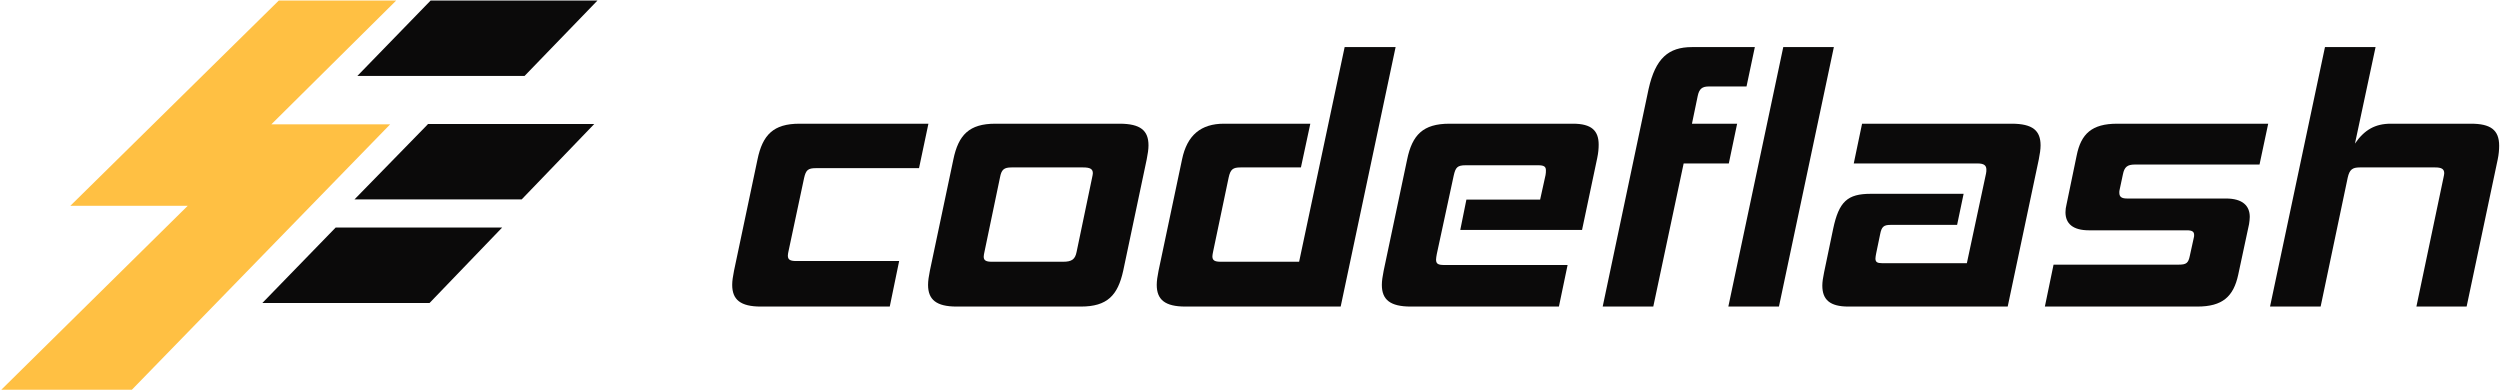
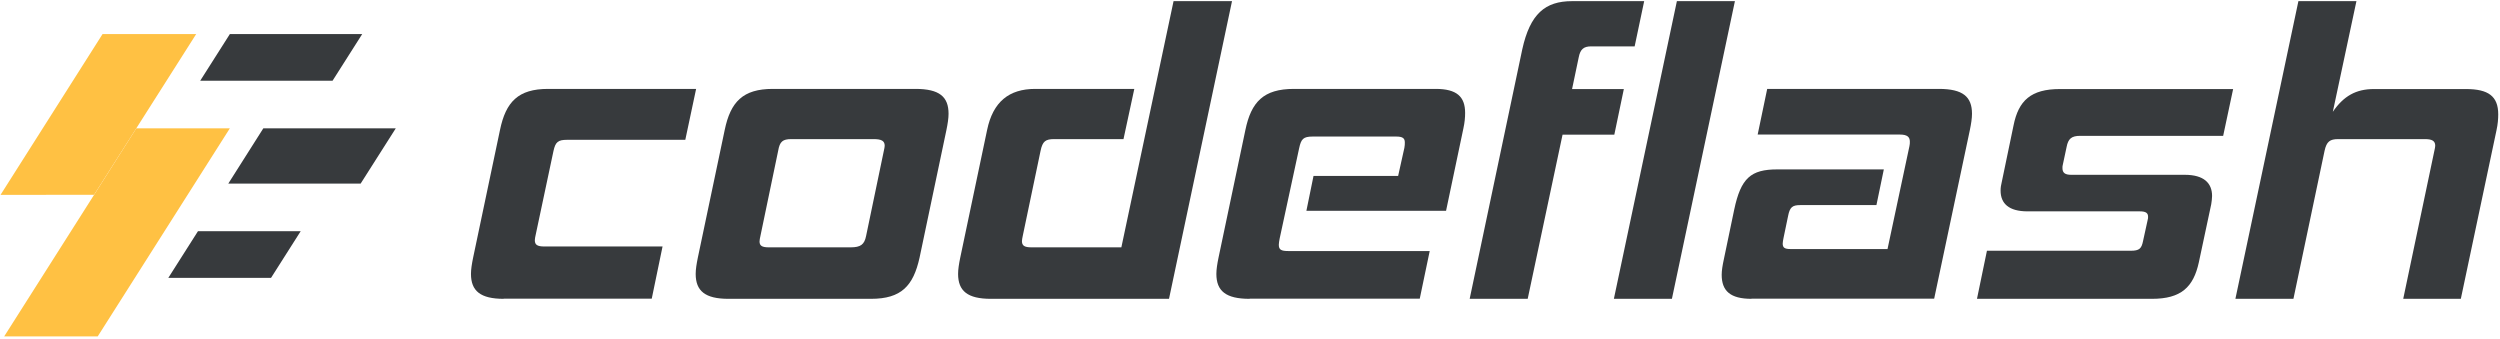
- <svg xmlns="http://www.w3.org/2000/svg" width="1809" height="282" viewBox="0 0 1809 282" fill="none">
-   <path d="M1784.85 221.823H1748.51L1768.12 128.472C1768.38 127.165 1768.64 126.119 1768.64 125.334C1768.64 122.197 1766.55 121.151 1762.1 121.151H1707.45C1702.22 121.151 1700.13 122.72 1698.82 128.472L1679.21 221.823H1642.6L1682.35 34.076H1718.96L1704.05 103.893C1710.85 93.956 1718.7 89.511 1729.94 89.511H1787.99C1802.11 89.511 1808.39 93.956 1808.39 105.461C1808.39 108.338 1808.12 111.737 1807.34 115.398L1784.85 221.823Z" fill="#0B0A0A" />
-   <path d="M1590.02 221.825H1479.67L1485.95 191.493H1576.68C1582.17 191.493 1583.48 190.185 1584.53 185.217L1587.4 172.143C1587.67 171.358 1587.67 170.574 1587.67 170.051C1587.67 167.698 1586.36 166.652 1582.44 166.652H1511.57C1499.81 166.652 1494.58 161.683 1494.58 153.577C1494.58 151.747 1494.84 149.917 1495.36 147.825L1502.68 112.524C1505.82 96.835 1513.67 89.513 1531.97 89.513H1641.27L1634.99 119.061H1544.78C1539.29 119.061 1537.2 120.892 1536.15 126.121L1533.8 137.104C1533.54 137.888 1533.54 138.673 1533.54 139.457C1533.54 142.333 1535.11 143.641 1539.03 143.641H1610.68C1622.7 143.641 1627.93 148.871 1627.93 156.977C1627.93 158.546 1627.67 160.376 1627.41 162.206L1619.57 198.814C1616.17 214.504 1608.32 221.825 1590.02 221.825Z" fill="#0B0A0A" />
-   <path d="M1452.77 221.825H1337.45C1324.12 221.825 1318.63 216.857 1318.63 206.659C1318.63 204.044 1319.15 200.645 1319.93 196.984L1326.47 165.606C1330.66 145.733 1336.93 140.242 1353.67 140.242H1420.87L1416.16 162.729H1368.05C1363.08 162.729 1361.51 164.037 1360.46 169.528L1357.59 183.387C1357.33 184.956 1357.07 186.002 1357.07 187.048C1357.07 189.662 1358.37 190.447 1362.03 190.447H1423.22L1437.08 125.598C1437.34 124.552 1437.34 123.506 1437.34 122.722C1437.34 119.846 1435.77 118.277 1431.07 118.277H1341.38L1347.39 89.513H1455.65C1470.81 89.513 1476.56 94.481 1476.56 105.202C1476.56 108.079 1476.04 111.478 1475.26 115.4L1452.77 221.825Z" fill="#0B0A0A" />
-   <path d="M1287.24 221.823H1250.63L1290.37 34.076H1326.98L1287.24 221.823Z" fill="#0B0A0A" />
-   <path d="M1196.32 221.823H1159.71L1192.92 64.408C1197.89 42.182 1207.3 34.076 1224.3 34.076H1269.8L1263.78 62.578H1236.33C1231.62 62.578 1229.53 64.408 1228.48 69.376L1224.3 89.511H1256.99L1250.97 118.274H1218.29L1196.32 221.823Z" fill="#0B0A0A" />
-   <path d="M1128.03 221.825H1020.82C1005.92 221.825 999.904 216.857 999.904 206.136C999.904 203.26 1000.43 199.86 1001.21 195.938L1018.21 115.4C1021.87 97.619 1029.71 89.513 1048.8 89.513H1138.23C1151.57 89.513 1156.8 94.481 1156.8 104.679C1156.8 107.556 1156.53 110.694 1155.75 114.354L1144.77 166.39H1056.65L1061.09 144.425H1114.44L1118.36 126.644C1118.62 125.337 1118.62 124.291 1118.62 123.245C1118.62 120.63 1117.31 119.584 1113.13 119.584H1060.57C1054.55 119.584 1053.25 121.153 1051.94 126.906L1039.65 183.91C1039.39 185.479 1039.13 186.786 1039.13 187.832C1039.13 190.97 1040.7 191.754 1045.14 191.754H1134.31L1128.03 221.825Z" fill="#0B0A0A" />
-   <path d="M970.112 221.823H857.673C843.03 221.823 837.016 216.855 837.016 206.134C837.016 203.257 837.539 199.858 838.323 195.936L855.32 115.398C858.98 97.617 869.178 89.511 885.652 89.511H948.147L941.349 121.151H897.68C892.189 121.151 890.359 122.458 889.051 128.472L877.807 182.077C877.546 183.384 877.285 184.692 877.285 185.476C877.285 188.353 878.853 189.399 883.299 189.399H940.041L972.989 34.076H1009.86L970.112 221.823Z" fill="#0B0A0A" />
-   <path d="M782.152 221.825H692.2C677.557 221.825 671.543 216.857 671.543 206.136C671.543 203.26 672.066 199.86 672.85 195.938L689.847 115.4C693.508 97.619 701.352 89.513 720.179 89.513H810.131C825.297 89.513 831.05 94.481 831.05 105.202C831.05 108.079 830.527 111.478 829.742 115.4L812.746 195.938C808.823 213.719 801.24 221.825 782.152 221.825ZM779.014 182.341L790.258 128.475C790.519 127.167 790.781 126.121 790.781 125.337C790.781 122.199 788.689 121.153 783.721 121.153H731.946C726.455 121.153 724.625 122.722 723.579 128.475L712.335 182.341C712.073 183.648 711.812 184.694 711.812 185.74C711.812 188.355 713.381 189.401 717.565 189.401H769.339C775.615 189.401 777.968 187.571 779.014 182.341Z" fill="#0B0A0A" />
-   <path d="M643.828 221.825H550.478C535.834 221.825 529.82 216.857 529.82 206.136C529.82 203.26 530.343 199.86 531.128 195.938L548.124 115.4C551.785 97.619 559.63 89.513 578.457 89.513H671.807L665.009 121.676H590.485C584.732 121.676 583.164 122.983 581.856 128.736L570.612 181.556C570.351 182.864 570.089 183.91 570.089 184.956C570.089 187.832 571.658 188.878 576.103 188.878H650.627L643.828 221.825Z" fill="#0B0A0A" />
-   <path fill-rule="evenodd" clip-rule="evenodd" d="M286.7 0.378H201.751L50.901 148.911H135.851L0.961 281.999H95.435L282.324 89.962H196.345L286.7 0.378Z" fill="#FFC043" />
-   <path fill-rule="evenodd" clip-rule="evenodd" d="M311.607 0.379L258.578 54.953H379.567L432.339 0.379H311.607Z" fill="#0B0A0A" />
-   <path fill-rule="evenodd" clip-rule="evenodd" d="M309.547 89.96L256.518 144.276H377.506L430.021 89.703H309.547V89.96Z" fill="#0B0A0A" />
-   <path fill-rule="evenodd" clip-rule="evenodd" d="M242.873 164.66L189.844 219.234H310.833L363.347 164.66H242.873Z" fill="#0B0A0A" />
+ <svg xmlns="http://www.w3.org/2000/svg" width="665" height="90" viewBox="0 0 665 90" fill="none">
+   <path d="M133.98 79.487C127.814 79.487 125.279 77.406 125.279 72.867C125.279 71.656 125.506 70.218 125.846 68.554L132.997 34.581C134.548 27.09 137.839 23.648 145.784 23.648H185.166L182.291 37.191H150.853C148.432 37.191 147.751 37.759 147.221 40.18L142.492 62.463C142.379 63.03 142.265 63.447 142.265 63.901C142.265 65.111 142.908 65.565 144.8 65.565H176.238L173.363 79.449H133.98V79.487Z" fill="#373A3D" />
+   <path d="M193.753 79.487C187.587 79.487 185.052 77.406 185.052 72.867C185.052 71.656 185.279 70.218 185.62 68.554L192.77 34.581C194.321 27.09 197.612 23.648 205.557 23.648H243.502C249.895 23.648 252.316 25.729 252.316 30.268C252.316 31.479 252.089 32.916 251.749 34.581L244.599 68.554C242.934 76.044 239.756 79.487 231.698 79.487H193.753ZM235.103 40.105C235.217 39.537 235.33 39.121 235.33 38.78C235.33 37.456 234.46 37.002 232.341 37.002H210.513C208.205 37.002 207.41 37.645 206.994 40.105L202.265 62.803C202.152 63.371 202.038 63.787 202.038 64.241C202.038 65.338 202.682 65.792 204.46 65.792H226.288C228.937 65.792 229.92 65.035 230.374 62.803L235.103 40.105Z" fill="#373A3D" />
+   <path d="M263.553 79.487C257.387 79.487 254.852 77.406 254.852 72.867C254.852 71.656 255.079 70.218 255.419 68.554L262.569 34.581C264.121 27.09 268.396 23.648 275.357 23.648H301.725L298.85 37.002H280.426C278.118 37.002 277.324 37.57 276.794 40.104L272.065 62.69C271.952 63.257 271.838 63.787 271.838 64.127C271.838 65.338 272.481 65.792 274.373 65.792H298.282L312.167 0.306H327.715L310.956 79.487H263.553Z" fill="#373A3D" />
+   <path d="M332.369 79.487C326.089 79.487 323.555 77.406 323.555 72.867C323.555 71.656 323.782 70.218 324.122 68.554L331.272 34.581C332.823 27.09 336.115 23.648 344.173 23.648H381.891C387.528 23.648 389.722 25.729 389.722 30.041C389.722 31.252 389.608 32.576 389.268 34.127L384.653 56.069H347.502L349.394 46.801H371.903L373.568 39.31C373.681 38.743 373.681 38.326 373.681 37.872C373.681 36.775 373.114 36.321 371.374 36.321H349.204C346.67 36.321 346.102 36.965 345.573 39.423L340.39 63.447C340.276 64.09 340.163 64.657 340.163 65.111C340.163 66.435 340.806 66.776 342.697 66.776H380.302L377.654 79.449H332.445L332.369 79.487Z" fill="#373A3D" />
+   <path d="M390.933 79.487L404.93 13.093C407.011 3.711 410.983 0.306 418.171 0.306H437.352L434.817 12.336H423.241C421.273 12.336 420.365 13.093 419.949 15.211L418.171 23.686H431.942L429.407 35.83H415.637L406.368 79.487H390.933Z" fill="#373A3D" />
+   <path d="M429.292 79.487L446.052 0.306H461.487L444.728 79.487H429.292Z" fill="#373A3D" />
+   <path d="M465.914 79.487C460.277 79.487 457.969 77.406 457.969 73.094C457.969 71.996 458.196 70.559 458.536 69.008L461.298 55.767C463.076 47.368 465.724 45.06 472.761 45.06H501.097L499.13 54.556H478.852C476.771 54.556 476.09 55.124 475.636 57.431L474.426 63.257C474.312 63.901 474.199 64.355 474.199 64.808C474.199 65.906 474.766 66.246 476.279 66.246H502.08L507.906 38.894C508.02 38.44 508.02 38.024 508.02 37.683C508.02 36.473 507.377 35.792 505.372 35.792H467.54L470.075 23.648H515.738C522.131 23.648 524.552 25.729 524.552 30.268C524.552 31.479 524.325 32.916 523.985 34.581L514.489 79.449H465.876L465.914 79.487Z" fill="#373A3D" />
+   <path d="M525.877 79.487L528.525 66.7H566.773C569.081 66.7 569.648 66.132 570.064 64.052L571.275 58.528C571.388 58.188 571.388 57.885 571.388 57.658C571.388 56.675 570.821 56.221 569.194 56.221H539.307C534.351 56.221 532.157 54.14 532.157 50.697C532.157 49.941 532.271 49.146 532.498 48.276L535.6 33.37C536.924 26.75 540.215 23.686 547.933 23.686H594.012L591.363 36.132H553.343C551.035 36.132 550.127 36.889 549.711 39.121L548.727 43.736C548.614 44.077 548.614 44.379 548.614 44.72C548.614 45.931 549.257 46.498 550.922 46.498H581.149C586.218 46.498 588.413 48.692 588.413 52.135C588.413 52.778 588.299 53.572 588.186 54.329L584.894 69.764C583.457 76.385 580.165 79.487 572.448 79.487H525.915H525.877Z" fill="#373A3D" />
+   <path d="M639.258 79.487L647.543 40.104C647.656 39.537 647.77 39.121 647.77 38.78C647.77 37.456 646.9 37.002 645.008 37.002H621.969C619.775 37.002 618.867 37.645 618.337 40.104L610.052 79.487H594.617L611.376 0.306H626.811L620.531 29.739C623.406 25.539 626.698 23.686 631.465 23.686H655.942C661.881 23.686 664.529 25.577 664.529 30.42C664.529 31.63 664.416 33.068 664.075 34.619L654.58 79.487H639.258Z" fill="#373A3D" />
+   <path d="M25.017 51.812L0.137 51.839L27.276 9.067H52.182L25.017 51.812Z" fill="#FFC143" />
+   <path d="M88.465 21.468H53.26L61.141 9.067H96.346L88.465 21.468Z" fill="#373A3D" />
+   <path d="M95.926 48.844H60.721L70.047 34.131H105.279L95.926 48.844Z" fill="#373A3D" />
+   <path d="M72.097 73.907H44.774L52.655 61.507H79.979L72.097 73.907Z" fill="#373A3D" />
+   <path d="M25.988 89.487H1.109L36.261 34.131H61.141L25.988 89.487Z" fill="#FFC143" />
</svg>
